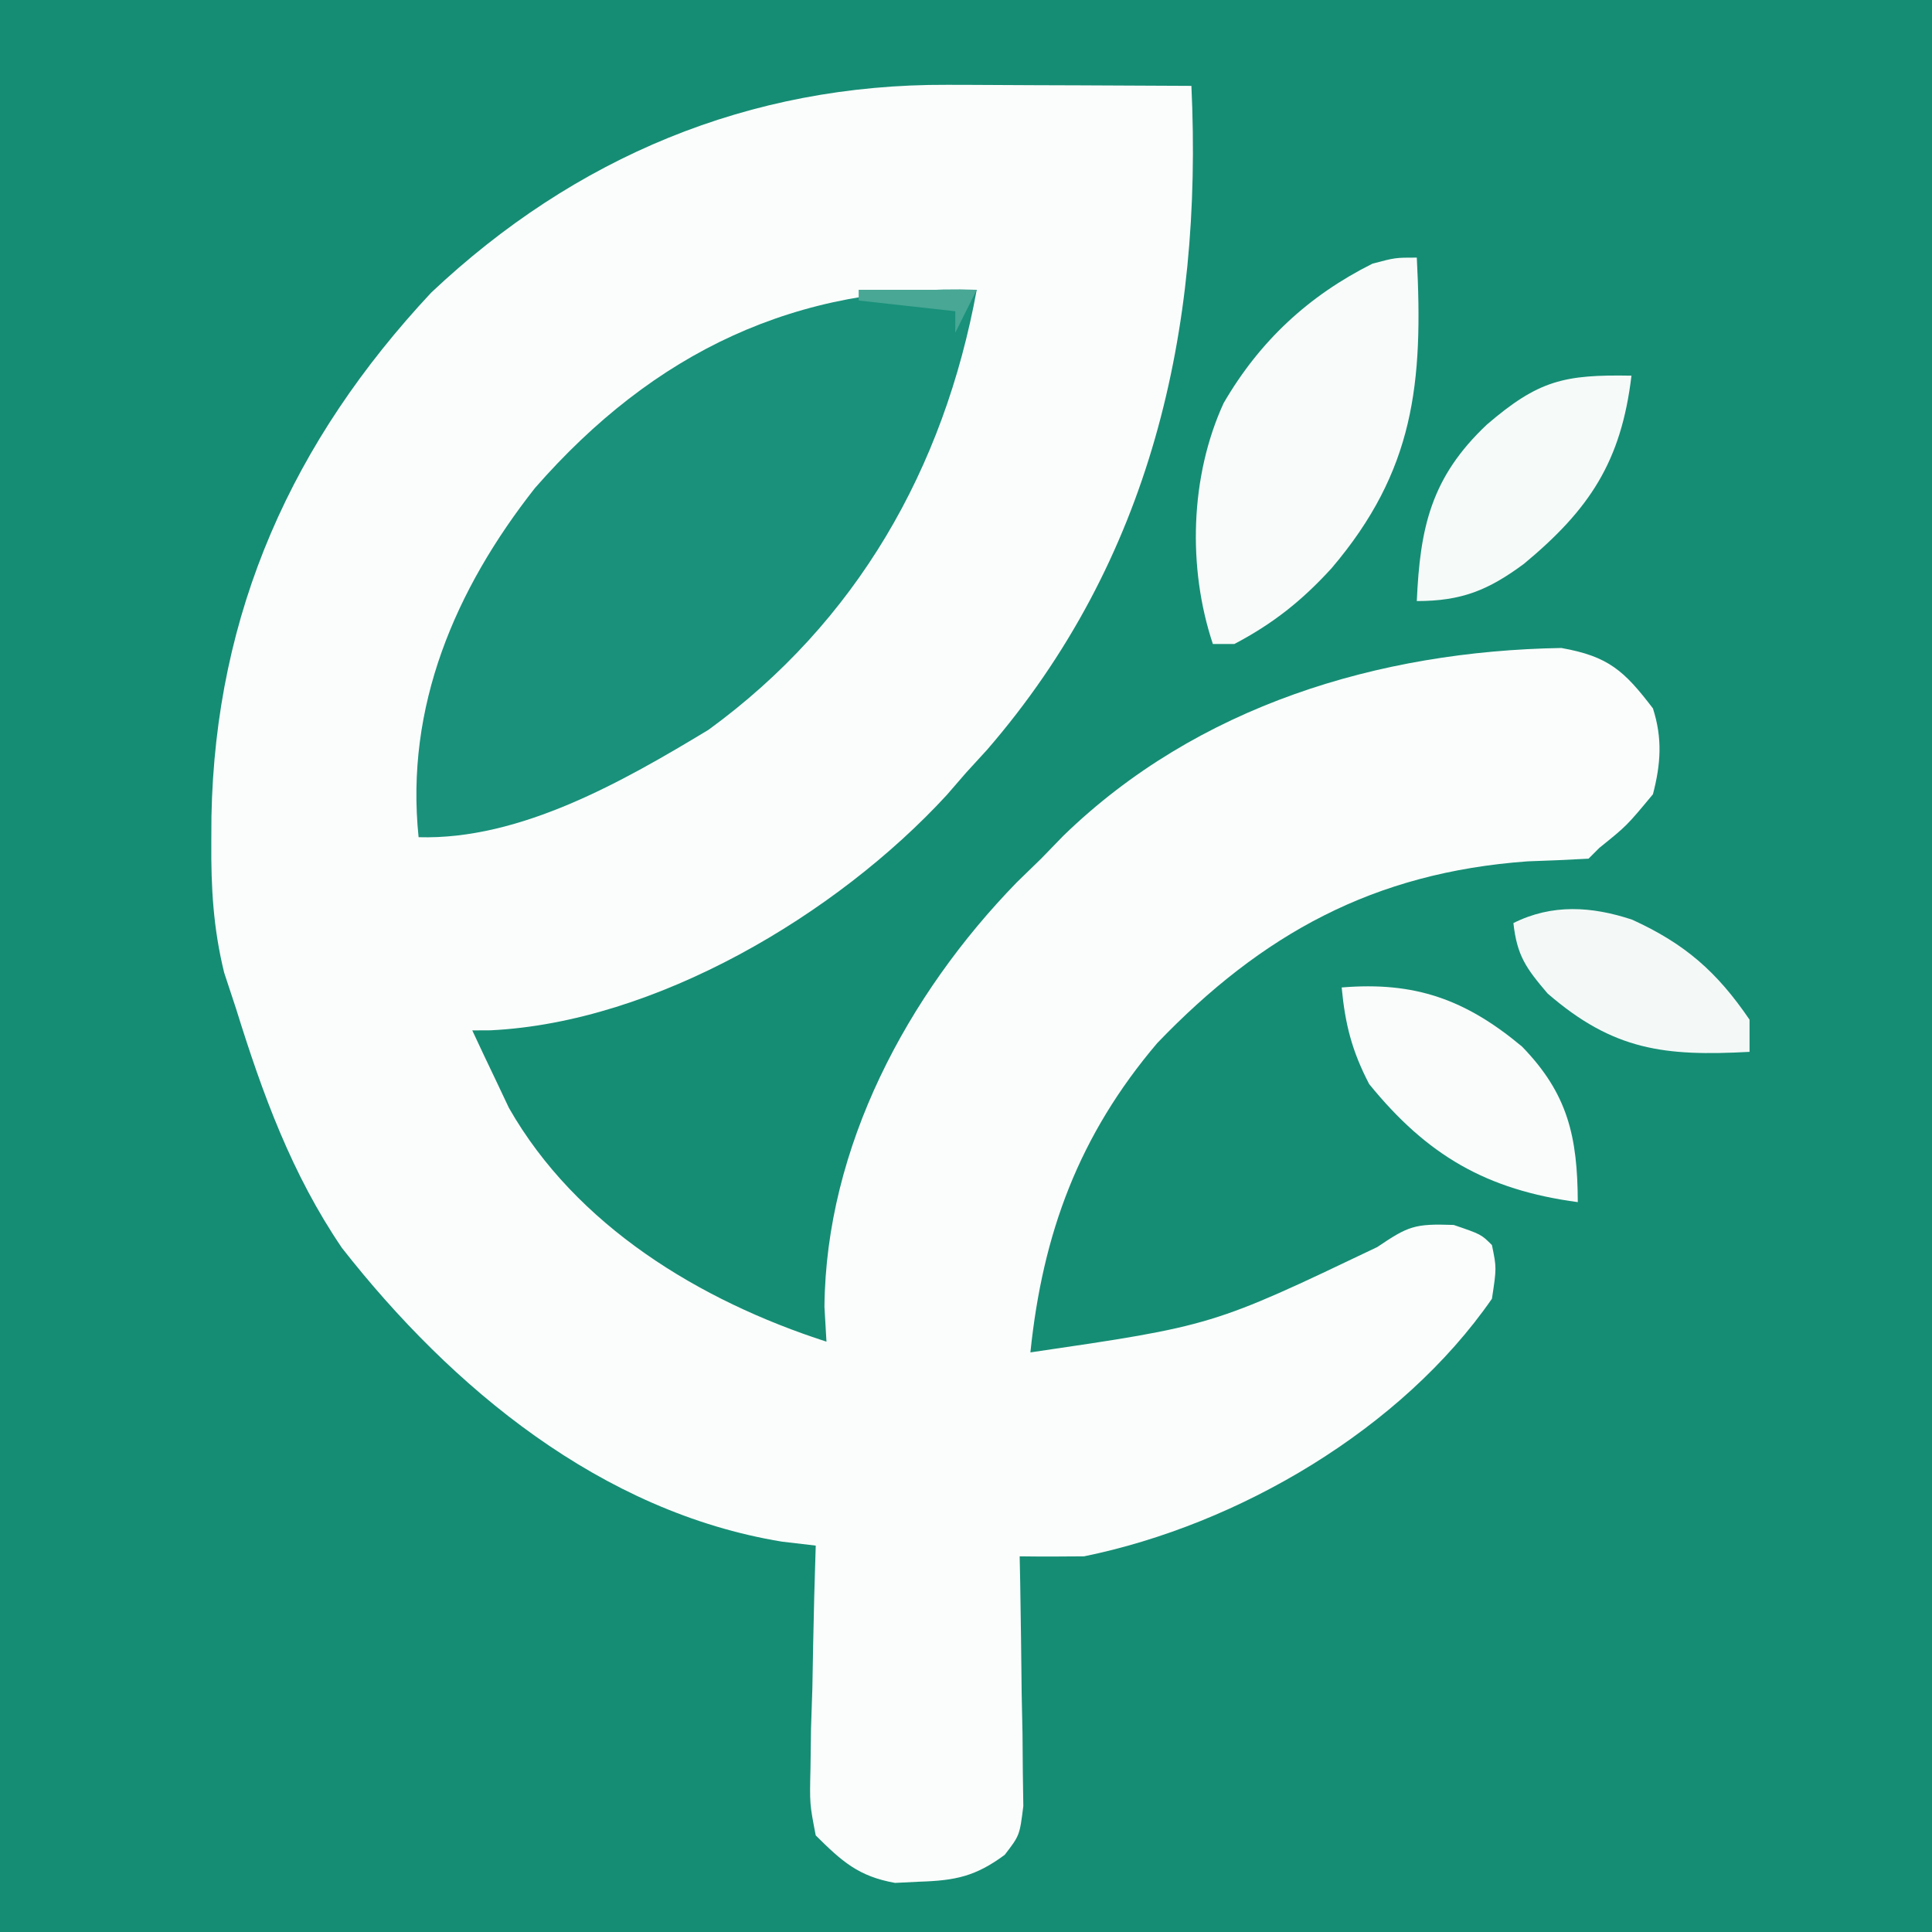
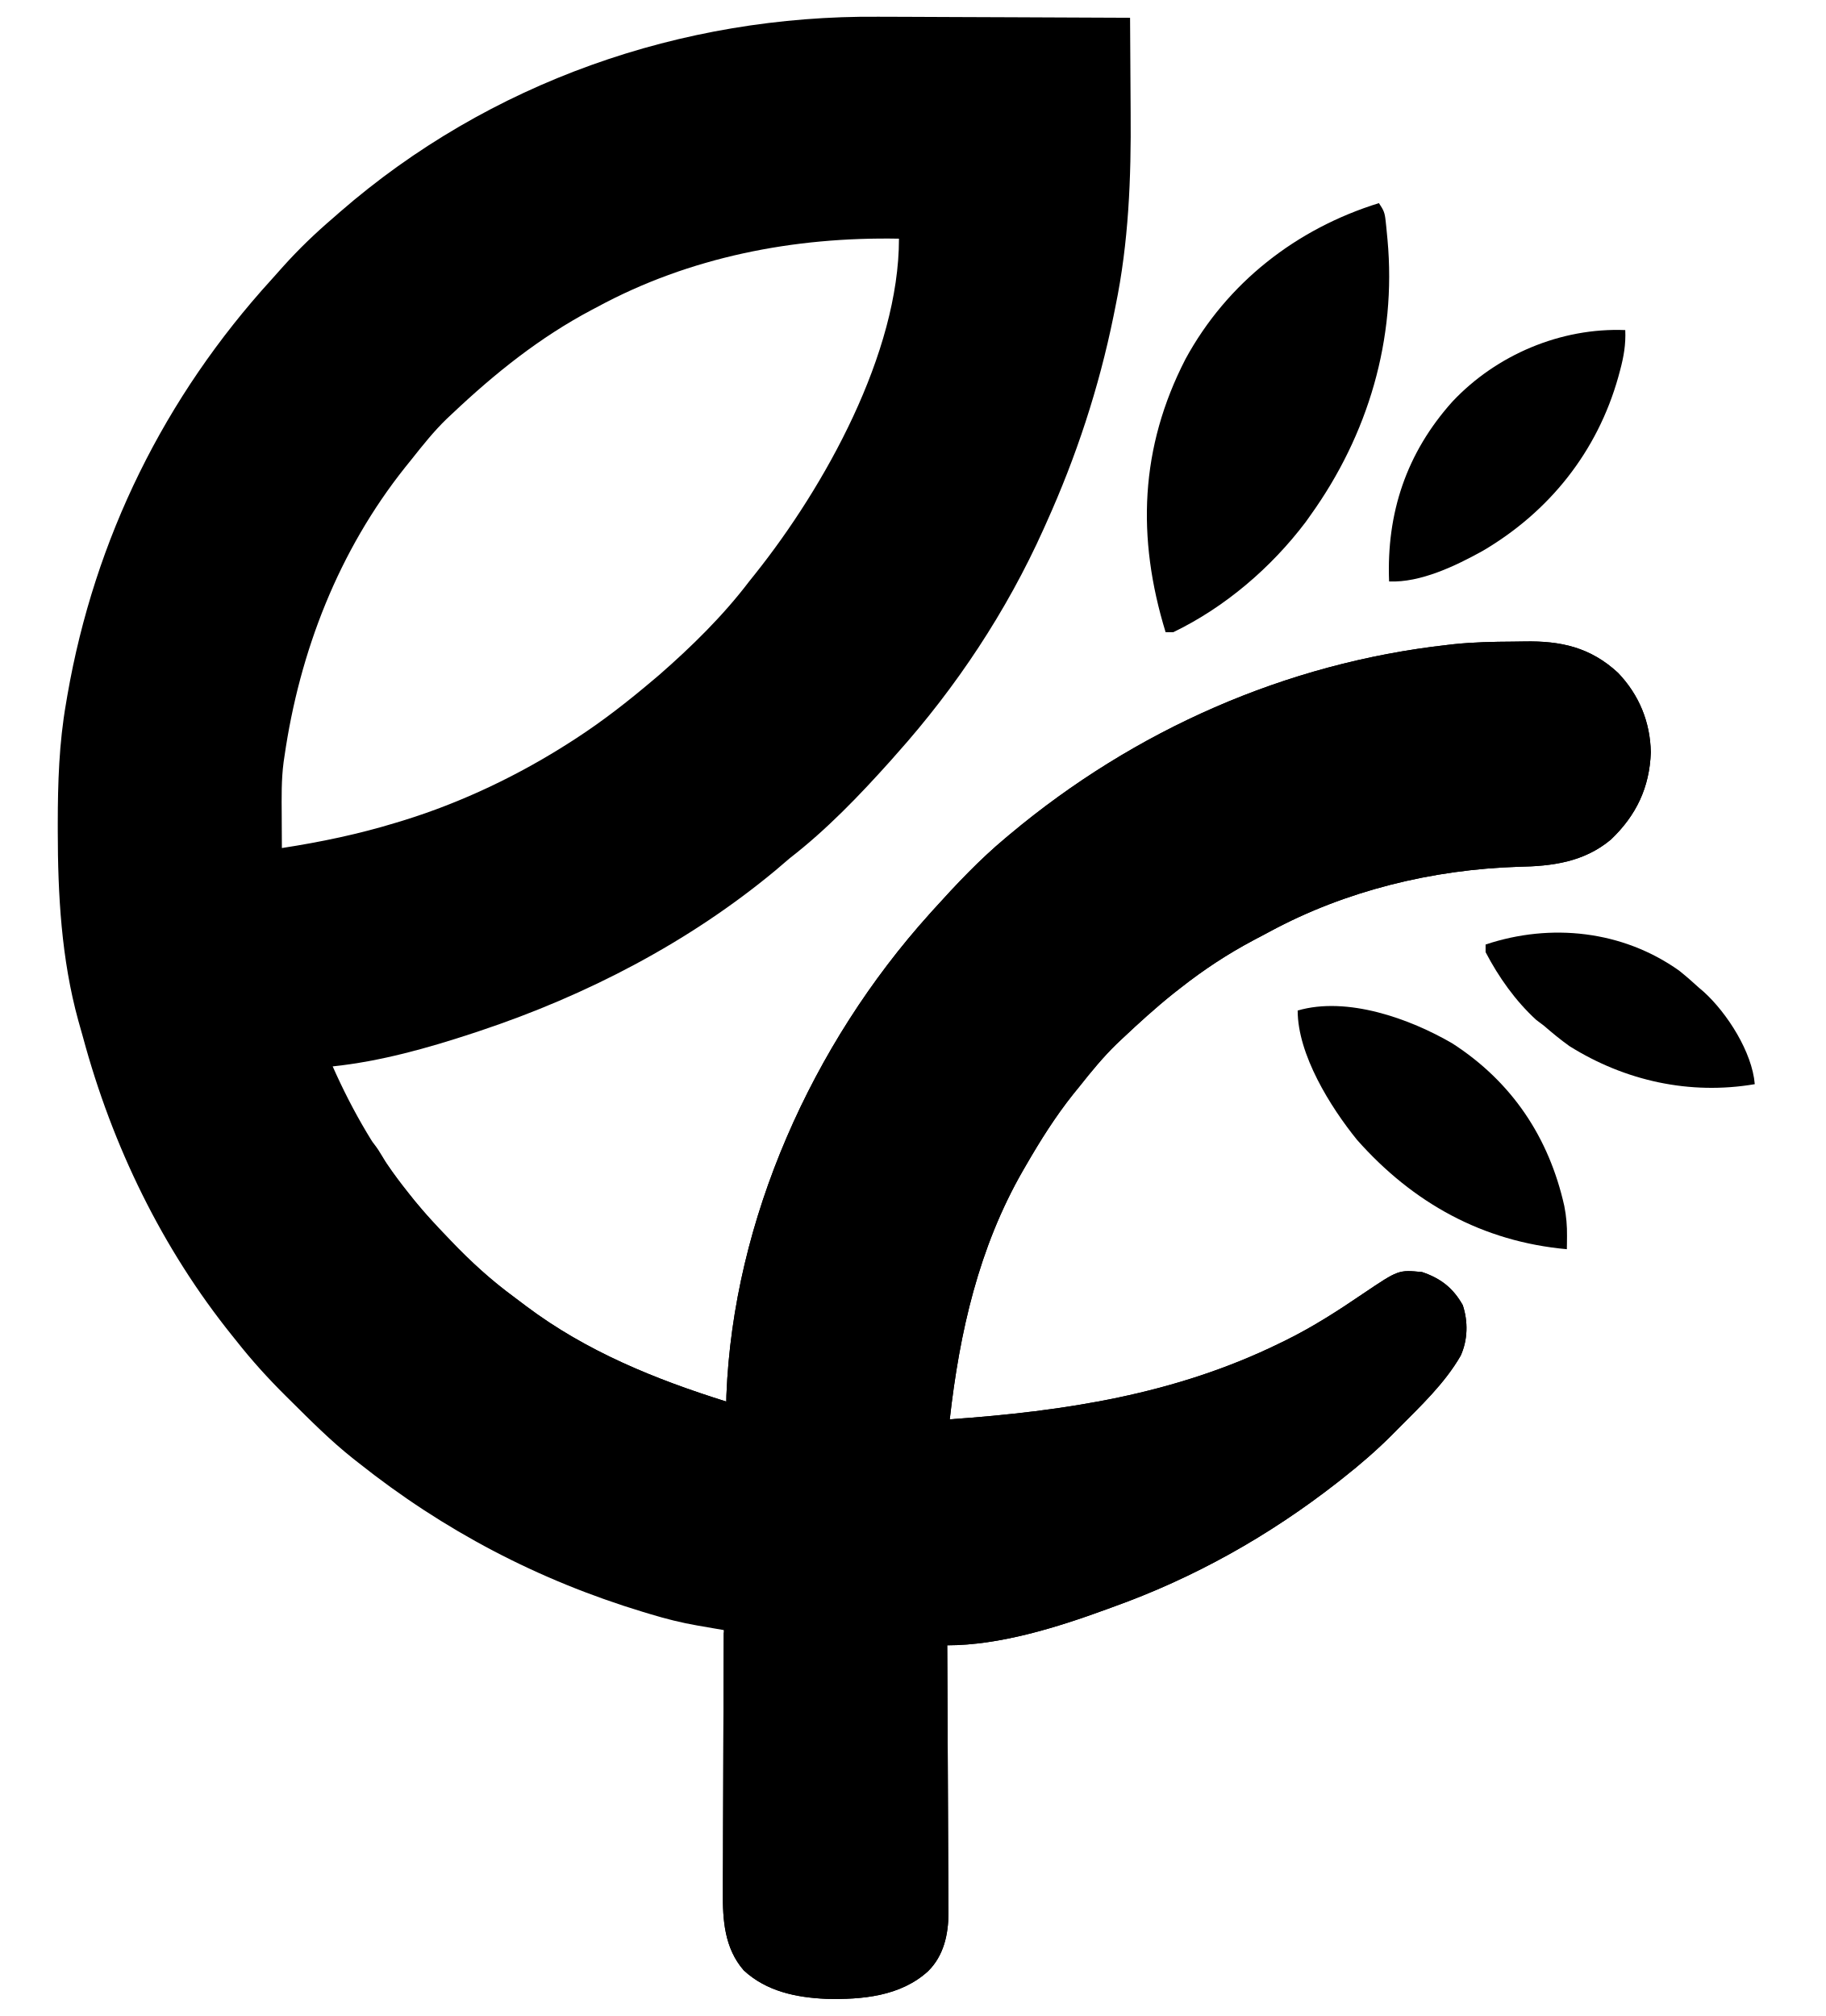
- <svg xmlns="http://www.w3.org/2000/svg" version="1.1" width="180" height="180">
-   <path d="M0 0 C59.4 0 118.8 0 180 0 C180 59.4 180 118.8 180 180 C120.6 180 61.2 180 0 180 C0 120.6 0 61.2 0 0 Z " fill="#158D74" transform="translate(0,0)" />
-   <path d="M0 0 C0.656 0.001 1.312 0.003 1.988 0.004 C4.056 0.01 6.124 0.022 8.191 0.035 C9.605 0.04 11.018 0.045 12.432 0.049 C15.872 0.06 19.313 0.077 22.754 0.098 C23.823 22.854 18.99 44.292 3.73 61.938 C3.078 62.65 2.426 63.363 1.754 64.098 C1.164 64.78 0.573 65.461 -0.035 66.164 C-10.336 77.364 -27.214 87.35 -42.551 88.09 C-43.11 88.092 -43.67 88.095 -44.246 88.098 C-43.528 89.644 -42.796 91.185 -42.059 92.723 C-41.653 93.581 -41.246 94.44 -40.828 95.324 C-34.561 106.31 -23.056 113.285 -11.246 117.098 C-11.339 115.489 -11.339 115.489 -11.434 113.848 C-11.303 98.968 -3.715 84.782 6.488 74.301 C7.236 73.574 7.984 72.847 8.754 72.098 C9.44 71.391 10.125 70.685 10.832 69.957 C23.308 57.851 40.227 52.753 57.223 52.469 C61.611 53.25 63.079 54.59 65.754 58.098 C66.65 60.882 66.49 63.274 65.754 66.098 C63.316 69.035 63.316 69.035 60.754 71.098 C60.424 71.428 60.094 71.758 59.754 72.098 C57.859 72.206 55.963 72.284 54.066 72.348 C39.74 73.386 29.336 79.111 19.566 89.285 C12.284 97.862 8.896 106.988 7.754 118.098 C24.732 115.608 24.732 115.608 40.066 108.285 C42.954 106.342 43.515 106.089 47.191 106.223 C49.754 107.098 49.754 107.098 50.754 108.098 C51.191 110.223 51.191 110.223 50.754 113.098 C42.34 125.251 27.152 134.159 12.754 137.098 C10.754 137.122 8.754 137.125 6.754 137.098 C6.77 137.87 6.785 138.641 6.802 139.437 C6.864 142.928 6.903 146.419 6.941 149.91 C6.967 151.125 6.992 152.34 7.018 153.592 C7.027 154.755 7.037 155.919 7.047 157.117 C7.063 158.191 7.078 159.264 7.094 160.37 C6.754 163.098 6.754 163.098 5.361 164.909 C2.65 166.914 0.77 167.304 -2.559 167.41 C-3.697 167.466 -3.697 167.466 -4.859 167.523 C-8.264 166.916 -9.807 165.522 -12.246 163.098 C-12.814 160.165 -12.814 160.165 -12.734 156.801 C-12.718 155.596 -12.702 154.39 -12.686 153.148 C-12.644 151.894 -12.602 150.64 -12.559 149.348 C-12.536 148.078 -12.513 146.808 -12.49 145.5 C-12.431 142.365 -12.349 139.232 -12.246 136.098 C-13.283 135.976 -14.319 135.855 -15.387 135.73 C-32.206 132.973 -46.144 121.436 -56.383 108.371 C-61.071 101.476 -63.785 94.024 -66.246 86.098 C-66.799 84.421 -66.799 84.421 -67.363 82.711 C-68.379 78.554 -68.59 74.795 -68.559 70.535 C-68.554 69.75 -68.55 68.965 -68.546 68.156 C-68.182 49.088 -60.974 33.154 -48.059 19.348 C-34.701 6.754 -18.445 -0.079 0 0 Z " fill="#FBFDFC" transform="translate(88.24609,7.902344)" />
-   <path d="M0 0 C-3.054 16.658 -11.171 30.932 -25 41 C-32.98 45.819 -42.53 51.275 -52 51 C-53.262 38.833 -48.597 27.918 -41.156 18.465 C-30.074 5.797 -16.831 -0.548 0 0 Z " fill="#19917B" transform="translate(91,27)" />
-   <path d="M0 0 C0.607 11.7 -0.216 19.859 -7.938 28.938 C-10.69 31.953 -13.377 34.096 -17 36 C-17.66 36 -18.32 36 -19 36 C-21.367 28.899 -21.125 20.378 -18 13.562 C-14.653 7.792 -10.08 3.54 -4.125 0.562 C-2 0 -2 0 0 0 Z " fill="#F8FBFA" transform="translate(132,24)" />
-   <path d="M0 0 C6.81 -0.568 11.539 1.108 16.805 5.508 C21.097 9.923 21.972 13.936 22 20 C13.499 18.859 7.977 15.663 2.562 9 C0.956 5.915 0.328 3.446 0 0 Z " fill="#F9FCFB" transform="translate(125,92)" />
-   <path d="M0 0 C-0.954 8.014 -3.911 12.455 -10.004 17.52 C-13.355 20.005 -15.849 21 -20 21 C-19.696 14.152 -18.677 9.47 -13.473 4.559 C-8.668 0.435 -6.29 -0.116 0 0 Z " fill="#F6FAF9" transform="translate(152,35)" />
-   <path d="M0 0 C4.92 2.246 7.896 4.849 10.938 9.316 C10.938 10.306 10.938 11.296 10.938 12.316 C3.073 12.736 -1.723 12.211 -7.875 6.879 C-9.894 4.513 -10.726 3.345 -11.062 0.316 C-7.47 -1.48 -3.78 -1.253 0 0 Z " fill="#F4F9F8" transform="translate(152.0625,85.68359)" />
-   <path d="M0 0 C3.63 0 7.26 0 11 0 C10.34 1.32 9.68 2.64 9 4 C9 3.34 9 2.68 9 2 C6.03 1.67 3.06 1.34 0 1 C0 0.67 0 0.34 0 0 Z " fill="#48A795" transform="translate(80,27)" />
+ <svg xmlns="http://www.w3.org/2000/svg" version="1.1" width="719" height="794">
+   <path d="M0 0 C3.505 0.026 7.009 0.027 10.514 0.032 C17.093 0.044 23.672 0.077 30.251 0.117 C37.766 0.163 45.28 0.184 52.795 0.204 C68.2 0.246 83.605 0.316 99.01 0.406 C99.081 8.901 99.133 17.397 99.165 25.892 C99.181 29.841 99.201 33.789 99.236 37.738 C99.456 63.464 98.481 88.797 93.26 114.093 C92.876 116.005 92.876 116.005 92.484 117.956 C86.72 146.187 77.858 173.166 66.01 199.406 C65.653 200.204 65.296 201.003 64.929 201.825 C50.451 234.065 30.564 264.078 7.01 290.406 C6.189 291.338 5.368 292.27 4.522 293.23 C-7.684 306.84 -20.518 320.203 -34.99 331.406 C-36.847 332.985 -38.701 334.569 -40.553 336.156 C-74.648 364.51 -115.05 385.444 -156.99 399.406 C-158.426 399.885 -158.426 399.885 -159.891 400.374 C-177.7 406.237 -196.299 411.452 -214.99 413.406 C-207.008 431.406 -197.326 448.018 -184.99 463.406 C-184.209 464.39 -183.428 465.375 -182.623 466.39 C-171.241 480.439 -158.267 493.532 -143.645 504.195 C-141.998 505.4 -140.374 506.633 -138.752 507.87 C-115.08 525.659 -88.052 536.617 -59.99 545.406 C-59.976 544.599 -59.962 543.792 -59.947 542.96 C-57.226 473.675 -26.051 404.554 20.01 353.406 C20.513 352.846 21.015 352.287 21.533 351.711 C30.515 341.766 39.706 332.001 50.01 323.406 C50.817 322.727 50.817 322.727 51.641 322.035 C100.706 280.962 160.261 254.542 224.01 247.406 C224.814 247.312 225.619 247.219 226.447 247.122 C234.207 246.311 241.967 246.152 249.762 246.11 C251.261 246.099 252.759 246.078 254.258 246.049 C268.667 245.767 280.316 248.357 291.17 258.406 C299.463 267.086 303.836 277.745 304.076 289.722 C303.574 303.597 298.309 314.595 288.322 324.093 C277.774 332.893 265.336 334.56 252.072 334.781 C218.192 335.834 183.933 344.152 154.012 360.324 C151.868 361.482 149.711 362.613 147.553 363.745 C137.376 369.164 128.073 375.287 119.01 382.406 C118.035 383.167 117.061 383.929 116.057 384.714 C109.087 390.3 102.506 396.283 96.01 402.406 C95.278 403.095 94.545 403.785 93.791 404.495 C88.38 409.746 83.685 415.5 79.01 421.406 C78.216 422.383 77.422 423.36 76.604 424.367 C69.559 433.217 63.661 442.616 58.01 452.406 C57.609 453.096 57.208 453.787 56.795 454.499 C39.418 484.782 31.876 518.052 28.01 552.406 C73.328 549.204 116.76 542.615 158.01 522.406 C158.743 522.049 159.475 521.692 160.23 521.325 C171.104 515.967 181.055 509.535 191.061 502.718 C204.736 493.508 204.736 493.508 214.01 494.406 C221.357 496.897 226.179 500.649 230.01 507.406 C232.165 513.872 232.027 521.111 229.197 527.343 C222.869 538.335 213.367 547.226 204.51 556.156 C203.211 557.468 203.211 557.468 201.887 558.807 C195.903 564.761 189.641 570.186 183.01 575.406 C181.82 576.346 181.82 576.346 180.607 577.305 C153.748 598.299 124.139 614.937 92.01 626.406 C91.239 626.688 90.469 626.971 89.675 627.263 C70.356 634.332 47.735 641.406 27.01 641.406 C27.014 641.984 27.017 642.562 27.021 643.158 C27.11 657.265 27.176 671.372 27.217 685.479 C27.238 692.301 27.266 699.123 27.312 705.945 C27.356 712.533 27.379 719.12 27.389 725.708 C27.397 728.217 27.411 730.727 27.433 733.236 C27.462 736.759 27.466 740.282 27.464 743.805 C27.478 744.836 27.493 745.866 27.508 746.927 C27.46 755.268 25.65 763.645 19.51 769.718 C8.686 779.658 -6.605 780.999 -20.639 780.652 C-32.477 780.123 -44.191 777.705 -53.115 769.437 C-60.709 760.703 -61.447 749.608 -61.331 738.487 C-61.331 737.363 -61.332 736.24 -61.332 735.082 C-61.33 731.414 -61.307 727.746 -61.283 724.077 C-61.278 721.516 -61.273 718.955 -61.27 716.394 C-61.26 710.37 -61.236 704.346 -61.206 698.322 C-61.172 691.456 -61.156 684.591 -61.141 677.725 C-61.11 663.618 -61.057 649.512 -60.99 635.406 C-62.145 635.207 -63.3 635.009 -64.491 634.805 C-66.028 634.538 -67.565 634.271 -69.102 634.004 C-69.861 633.874 -70.62 633.744 -71.402 633.611 C-77.664 632.519 -83.721 631.009 -89.803 629.156 C-91.323 628.7 -91.323 628.7 -92.874 628.235 C-134.133 615.715 -171.241 596.244 -204.99 569.406 C-205.611 568.917 -206.232 568.429 -206.872 567.926 C-215.771 560.873 -223.759 552.836 -231.803 544.843 C-232.339 544.312 -232.876 543.781 -233.429 543.233 C-240.419 536.296 -246.899 529.163 -252.99 521.406 C-253.465 520.816 -253.94 520.226 -254.429 519.618 C-282.231 485.081 -301.765 444.663 -313.292 401.977 C-313.895 399.756 -314.524 397.545 -315.166 395.335 C-321.828 371.104 -323.226 345.776 -323.24 320.781 C-323.241 319.731 -323.241 318.682 -323.242 317.601 C-323.226 301.667 -322.735 286.139 -319.99 270.406 C-319.819 269.391 -319.647 268.376 -319.47 267.33 C-308.763 205.507 -281.192 149.697 -238.99 103.406 C-237.448 101.677 -235.906 99.948 -234.365 98.218 C-228.279 91.468 -221.893 85.311 -214.99 79.406 C-214.089 78.615 -213.188 77.825 -212.26 77.011 C-153.393 25.774 -77.671 -0.671 0 0 Z M-110.99 114.406 C-111.636 114.747 -112.282 115.088 -112.948 115.439 C-133.453 126.275 -151.196 140.514 -167.99 156.406 C-168.671 157.044 -169.351 157.682 -170.053 158.339 C-175.179 163.287 -179.568 168.831 -183.99 174.406 C-185.201 175.908 -185.201 175.908 -186.435 177.441 C-212.657 210.366 -228.028 249.978 -233.99 291.406 C-234.097 292.124 -234.204 292.841 -234.314 293.581 C-235.226 300.526 -235.101 307.475 -235.053 314.468 C-235.048 315.715 -235.044 316.962 -235.039 318.247 C-235.027 321.3 -235.011 324.353 -234.99 327.406 C-219.675 325.042 -204.813 321.942 -189.99 317.406 C-188.638 316.997 -188.638 316.997 -187.259 316.579 C-164.056 309.422 -141.391 298.58 -120.99 285.406 C-120.333 284.982 -119.677 284.559 -119 284.123 C-108.435 277.241 -98.608 269.548 -88.99 261.406 C-88.146 260.694 -87.301 259.982 -86.432 259.249 C-73.668 248.1 -61.245 235.915 -50.99 222.406 C-50.21 221.431 -49.43 220.457 -48.627 219.452 C-21.186 185.006 8.01 132.509 8.01 87.406 C-33.35 86.649 -74.431 94.58 -110.99 114.406 Z " fill="#000000" transform="translate(345.9901,6.594424)" />
+   <path d="M0 0 C1.499 -0.012 2.998 -0.032 4.496 -0.062 C18.905 -0.343 30.555 2.246 41.408 12.295 C49.701 20.976 54.075 31.634 54.314 43.612 C53.812 57.486 48.547 68.485 38.561 77.983 C28.012 86.783 15.574 88.45 2.311 88.67 C-31.57 89.724 -65.829 98.042 -95.75 114.214 C-97.894 115.372 -100.051 116.503 -102.209 117.635 C-112.386 123.054 -121.689 129.176 -130.752 136.295 C-131.726 137.057 -132.701 137.819 -133.705 138.604 C-140.675 144.189 -147.255 150.173 -153.752 156.295 C-154.484 156.985 -155.216 157.674 -155.971 158.385 C-161.382 163.635 -166.077 169.389 -170.752 175.295 C-171.546 176.272 -172.34 177.249 -173.158 178.256 C-180.203 187.106 -186.101 196.505 -191.752 206.295 C-192.153 206.986 -192.554 207.677 -192.967 208.388 C-210.344 238.672 -217.886 271.941 -221.752 306.295 C-176.434 303.094 -133.002 296.505 -91.752 276.295 C-90.653 275.76 -90.653 275.76 -89.532 275.214 C-78.658 269.857 -68.706 263.425 -58.701 256.608 C-45.026 247.398 -45.026 247.398 -35.752 248.295 C-28.405 250.787 -23.583 254.538 -19.752 261.295 C-17.597 267.761 -17.734 275 -20.564 281.233 C-26.893 292.225 -36.395 301.116 -45.252 310.045 C-46.118 310.92 -46.983 311.795 -47.875 312.697 C-53.859 318.651 -60.121 324.075 -66.752 329.295 C-67.545 329.922 -68.338 330.549 -69.155 331.195 C-96.014 352.188 -125.623 368.827 -157.752 380.295 C-158.522 380.578 -159.293 380.861 -160.086 381.152 C-179.406 388.222 -202.026 395.295 -222.752 395.295 C-222.748 395.873 -222.745 396.452 -222.741 397.048 C-222.652 411.154 -222.586 425.261 -222.545 439.368 C-222.524 446.191 -222.496 453.013 -222.45 459.835 C-222.406 466.422 -222.383 473.01 -222.372 479.598 C-222.365 482.107 -222.351 484.616 -222.329 487.126 C-222.3 490.649 -222.296 494.172 -222.298 497.695 C-222.283 498.725 -222.269 499.755 -222.254 500.816 C-222.301 509.158 -224.112 517.535 -230.252 523.608 C-241.075 533.548 -256.366 534.888 -270.4 534.541 C-282.239 534.013 -293.953 531.594 -302.877 523.326 C-310.447 514.621 -311.209 503.558 -311.093 492.468 C-311.093 491.354 -311.093 490.241 -311.094 489.093 C-311.092 485.457 -311.069 481.822 -311.045 478.186 C-311.039 475.647 -311.035 473.108 -311.032 470.57 C-311.022 464.599 -310.998 458.628 -310.968 452.657 C-310.934 445.852 -310.918 439.046 -310.903 432.241 C-310.872 418.259 -310.819 404.277 -310.752 390.295 C-310.092 390.295 -309.432 390.295 -308.752 390.295 C-308.752 389.305 -308.752 388.315 -308.752 387.295 C-309.536 387.07 -310.319 386.844 -311.127 386.612 C-315.894 384.88 -320.271 382.597 -324.752 380.233 C-325.685 379.741 -326.619 379.249 -327.58 378.743 C-335.267 374.644 -342.571 370.229 -349.752 365.295 C-350.325 364.905 -350.897 364.515 -351.487 364.113 C-360.378 358.031 -368.661 351.4 -376.752 344.295 C-377.614 343.545 -378.477 342.795 -379.365 342.022 C-389.73 332.864 -399.247 323.215 -407.752 312.295 C-408.748 311.051 -409.744 309.808 -410.74 308.565 C-419.349 297.697 -426.745 286.25 -433.752 274.295 C-434.137 273.644 -434.522 272.993 -434.918 272.322 C-451.598 243.777 -466.058 206.726 -466.752 173.295 C-464.465 176.132 -462.719 179.112 -461 182.319 C-458.095 187.707 -455.418 192.081 -450.451 195.776 C-447.515 198.401 -445.783 201.833 -443.752 205.174 C-436.961 215.772 -428.446 225.237 -419.752 234.295 C-419.217 234.857 -418.682 235.42 -418.131 235.999 C-410.421 244.062 -402.437 251.376 -393.471 258.02 C-391.802 259.258 -390.15 260.516 -388.498 261.776 C-364.817 279.546 -337.813 290.507 -309.752 299.295 C-309.738 298.488 -309.724 297.681 -309.709 296.85 C-306.988 227.565 -275.813 158.444 -229.752 107.295 C-229.249 106.736 -228.746 106.177 -228.229 105.601 C-219.246 95.655 -210.056 85.89 -199.752 77.295 C-198.944 76.617 -198.944 76.617 -198.121 75.925 C-149.056 34.852 -89.501 8.432 -25.752 1.295 C-24.948 1.202 -24.143 1.108 -23.314 1.012 C-15.554 0.2 -7.795 0.042 0 0 Z " fill="#000000" transform="translate(595.752,252.7048)" />
+   <path d="M0 0 C1.909 2.863 2.291 3.739 2.633 6.957 C2.717 7.732 2.801 8.508 2.888 9.307 C2.966 10.134 3.044 10.961 3.125 11.812 C3.208 12.669 3.292 13.526 3.378 14.408 C6.962 53.526 -4.237 91.254 -27 123 C-27.599 123.846 -28.199 124.691 -28.816 125.562 C-42.41 143.566 -60.627 159.179 -81 169 C-81.99 169 -82.98 169 -84 169 C-95.437 131.764 -94.148 96.306 -76.16 61.387 C-59.828 31.361 -32.509 10.076 0 0 Z " fill="#000000" transform="translate(543,80)" />
+   <path d="M0 0 C23.362 15.101 37.958 36.95 44 64 C44.787 68.024 45.112 71.776 45.062 75.875 C45.053 76.842 45.044 77.809 45.035 78.805 C45.024 79.529 45.012 80.254 45 81 C11.811 78.007 -15.639 62.774 -37.625 37.934 C-48.172 24.906 -61 4.308 -61 -13 C-41.563 -18.69 -16.811 -9.828 0 0 Z " fill="#000000" transform="translate(572,411)" />
+   <path d="M0 0 C0.248 5.655 -0.593 10.486 -2.062 15.938 C-2.397 17.182 -2.397 17.182 -2.739 18.452 C-10.989 47.828 -29.826 71.502 -56.107 86.948 C-66.714 92.844 -80.708 99.57 -93 99 C-94.058 72.082 -86.207 48.38 -68.035 28.137 C-50.685 9.707 -25.329 -1.009 0 0 Z " fill="#000000" transform="translate(640,130)" />
+   <path d="M0 0 C2.694 2.156 5.259 4.39 7.797 6.727 C8.427 7.265 9.058 7.804 9.707 8.359 C18.951 16.74 28.777 32.146 29.797 44.727 C4.223 49.082 -21.303 43.451 -43.203 29.727 C-46.697 27.225 -49.959 24.541 -53.203 21.727 C-54.214 20.963 -55.224 20.2 -56.266 19.414 C-64.439 11.937 -71.087 2.54 -76.203 -7.273 C-76.203 -8.263 -76.203 -9.253 -76.203 -10.273 C-50.489 -18.858 -22.236 -15.782 0 0 Z " fill="#000000" transform="translate(661.2031,382.2734)" />
</svg>
